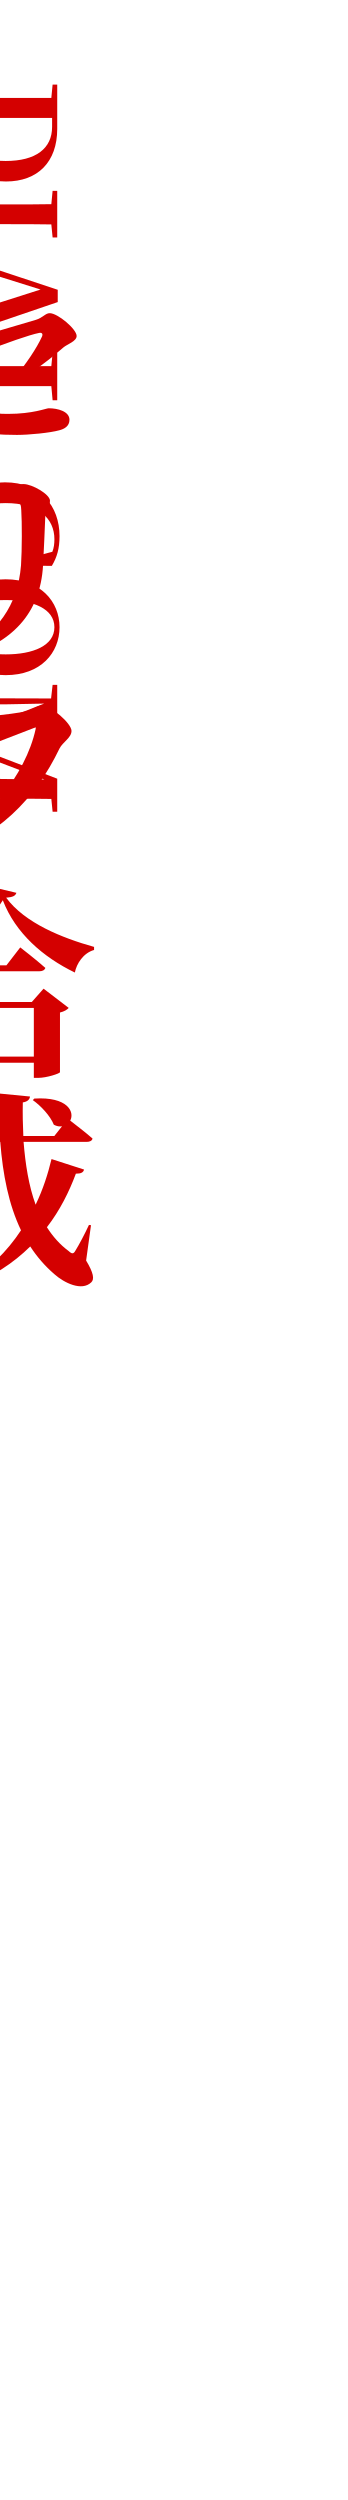
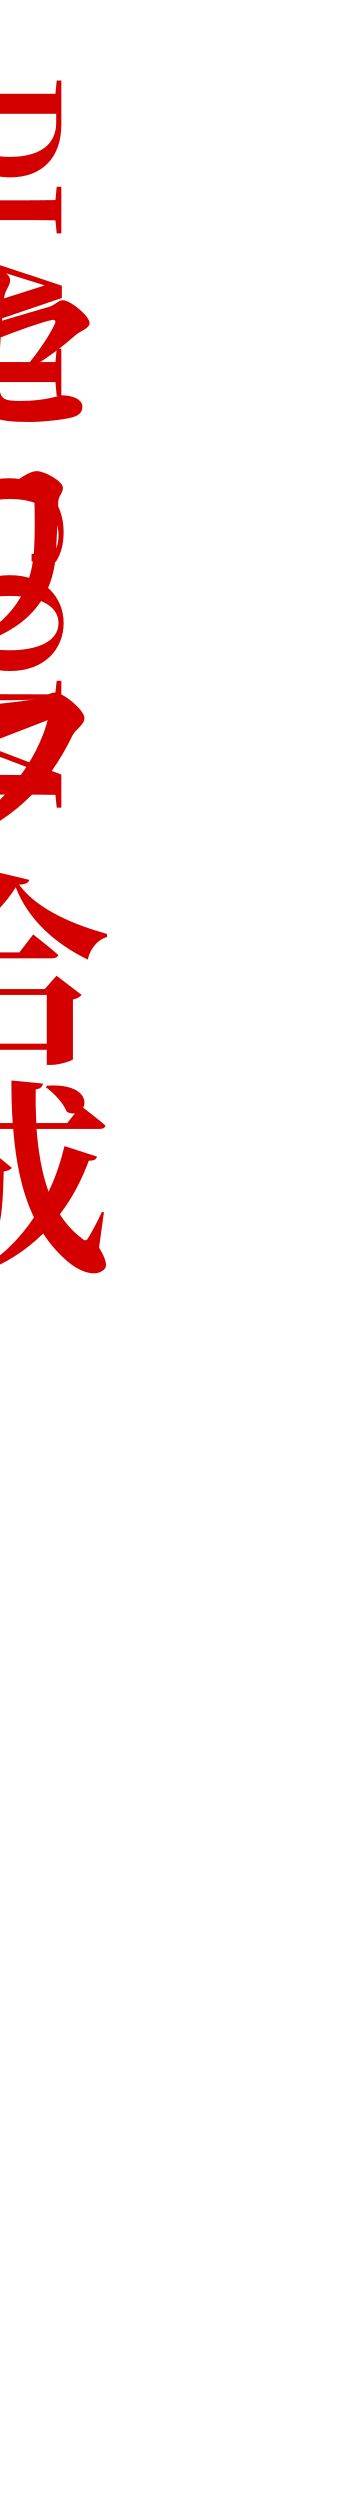
<svg xmlns="http://www.w3.org/2000/svg" width="80" height="576" viewBox="0 0 21.167 152.4" version="1.1" id="svg5">
  <defs id="defs2">
    <rect x="-3.969" y="13.606" width="126.425" height="68.598" id="rect1750" />
  </defs>
  <g id="layer1">
-     <text xml:space="preserve" transform="scale(0.2645833)" id="text1748" style="font-size:24px;line-height:1.25;font-family:sans-serif;-inkscape-font-specification:'sans-serif, Normal';letter-spacing:0px;word-spacing:0px;writing-mode:lr-tb;white-space:pre;shape-inside:url(#rect1750)" />
    <text xml:space="preserve" style="font-style:normal;font-variant:normal;font-weight:bold;font-stretch:normal;font-size:8.467px;line-height:1;font-family:'Noto Serif CJK JP';-inkscape-font-specification:'Noto Serif CJK JP Bold';text-align:start;letter-spacing:0px;word-spacing:0px;writing-mode:tb-rl;text-anchor:start;fill:#d40000;stroke-width:0.265" x="4.53" y="1.119" id="text3186-3">
-       <tspan style="font-style:normal;font-variant:normal;font-weight:bold;font-stretch:normal;font-size:8.467px;font-family:'Noto Serif CJK JP';-inkscape-font-specification:'Noto Serif CJK JP Bold';text-align:start;writing-mode:tb-rl;text-anchor:start;fill:#d40000;stroke-width:0.265" x="0.869" y="4.78" id="tspan1493-7">DIAL.COM</tspan>
+       <tspan style="font-style:normal;font-variant:normal;font-weight:bold;font-stretch:normal;font-size:8.467px;font-family:'Noto Serif CJK JP';-inkscape-font-specification:'Noto Serif CJK JP Bold';text-align:start;writing-mode:tb-rl;text-anchor:start;fill:#d40000;stroke-width:0.265" x="1.119" y="4.53" id="tspan1493-7">DIAL.COM</tspan>
    </text>
-     <text xml:space="preserve" style="font-style:normal;font-variant:normal;font-weight:bold;font-stretch:normal;font-size:8.467px;line-height:1;font-family:'Noto Serif CJK JP';-inkscape-font-specification:'Noto Serif CJK JP Bold';text-align:start;letter-spacing:0px;word-spacing:0px;writing-mode:tb-rl;text-anchor:start;fill:#d40000;stroke-width:0.265" x="14.657" y="0.495" id="text3186-3-5">
-       <tspan style="font-style:normal;font-variant:normal;font-weight:bold;font-stretch:normal;font-size:12.7px;font-family:'Noto Serif CJK JP';-inkscape-font-specification:'Noto Serif CJK JP Bold';text-align:start;writing-mode:tb-rl;text-anchor:start;fill:#d40000;stroke-width:0.265" x="-0.292" y="15.445" id="tspan1493-7-5">セリフ合成</tspan>
+     <text xml:space="preserve" style="font-style:normal;font-variant:normal;font-weight:bold;font-stretch:normal;font-size:8.467px;line-height:1;font-family:'Noto Serif CJK JP';-inkscape-font-specification:'Noto Serif CJK JP Bold';text-align:start;letter-spacing:0px;word-spacing:0px;writing-mode:tb-rl;text-anchor:start;display:inline;fill:#d40000;stroke-width:0.265" x="14.657" y="0.495" id="text3186-3-5">
+       <tspan style="font-style:normal;font-variant:normal;font-weight:bold;font-stretch:normal;font-size:12.7px;font-family:'Noto Serif CJK JP';-inkscape-font-specification:'Noto Serif CJK JP Bold';text-align:start;writing-mode:tb-rl;text-anchor:start;fill:#d40000;stroke-width:0.265" x="0.495" y="14.657" id="tspan1493-7-5">セリフ合成</tspan>
    </text>
  </g>
</svg>
